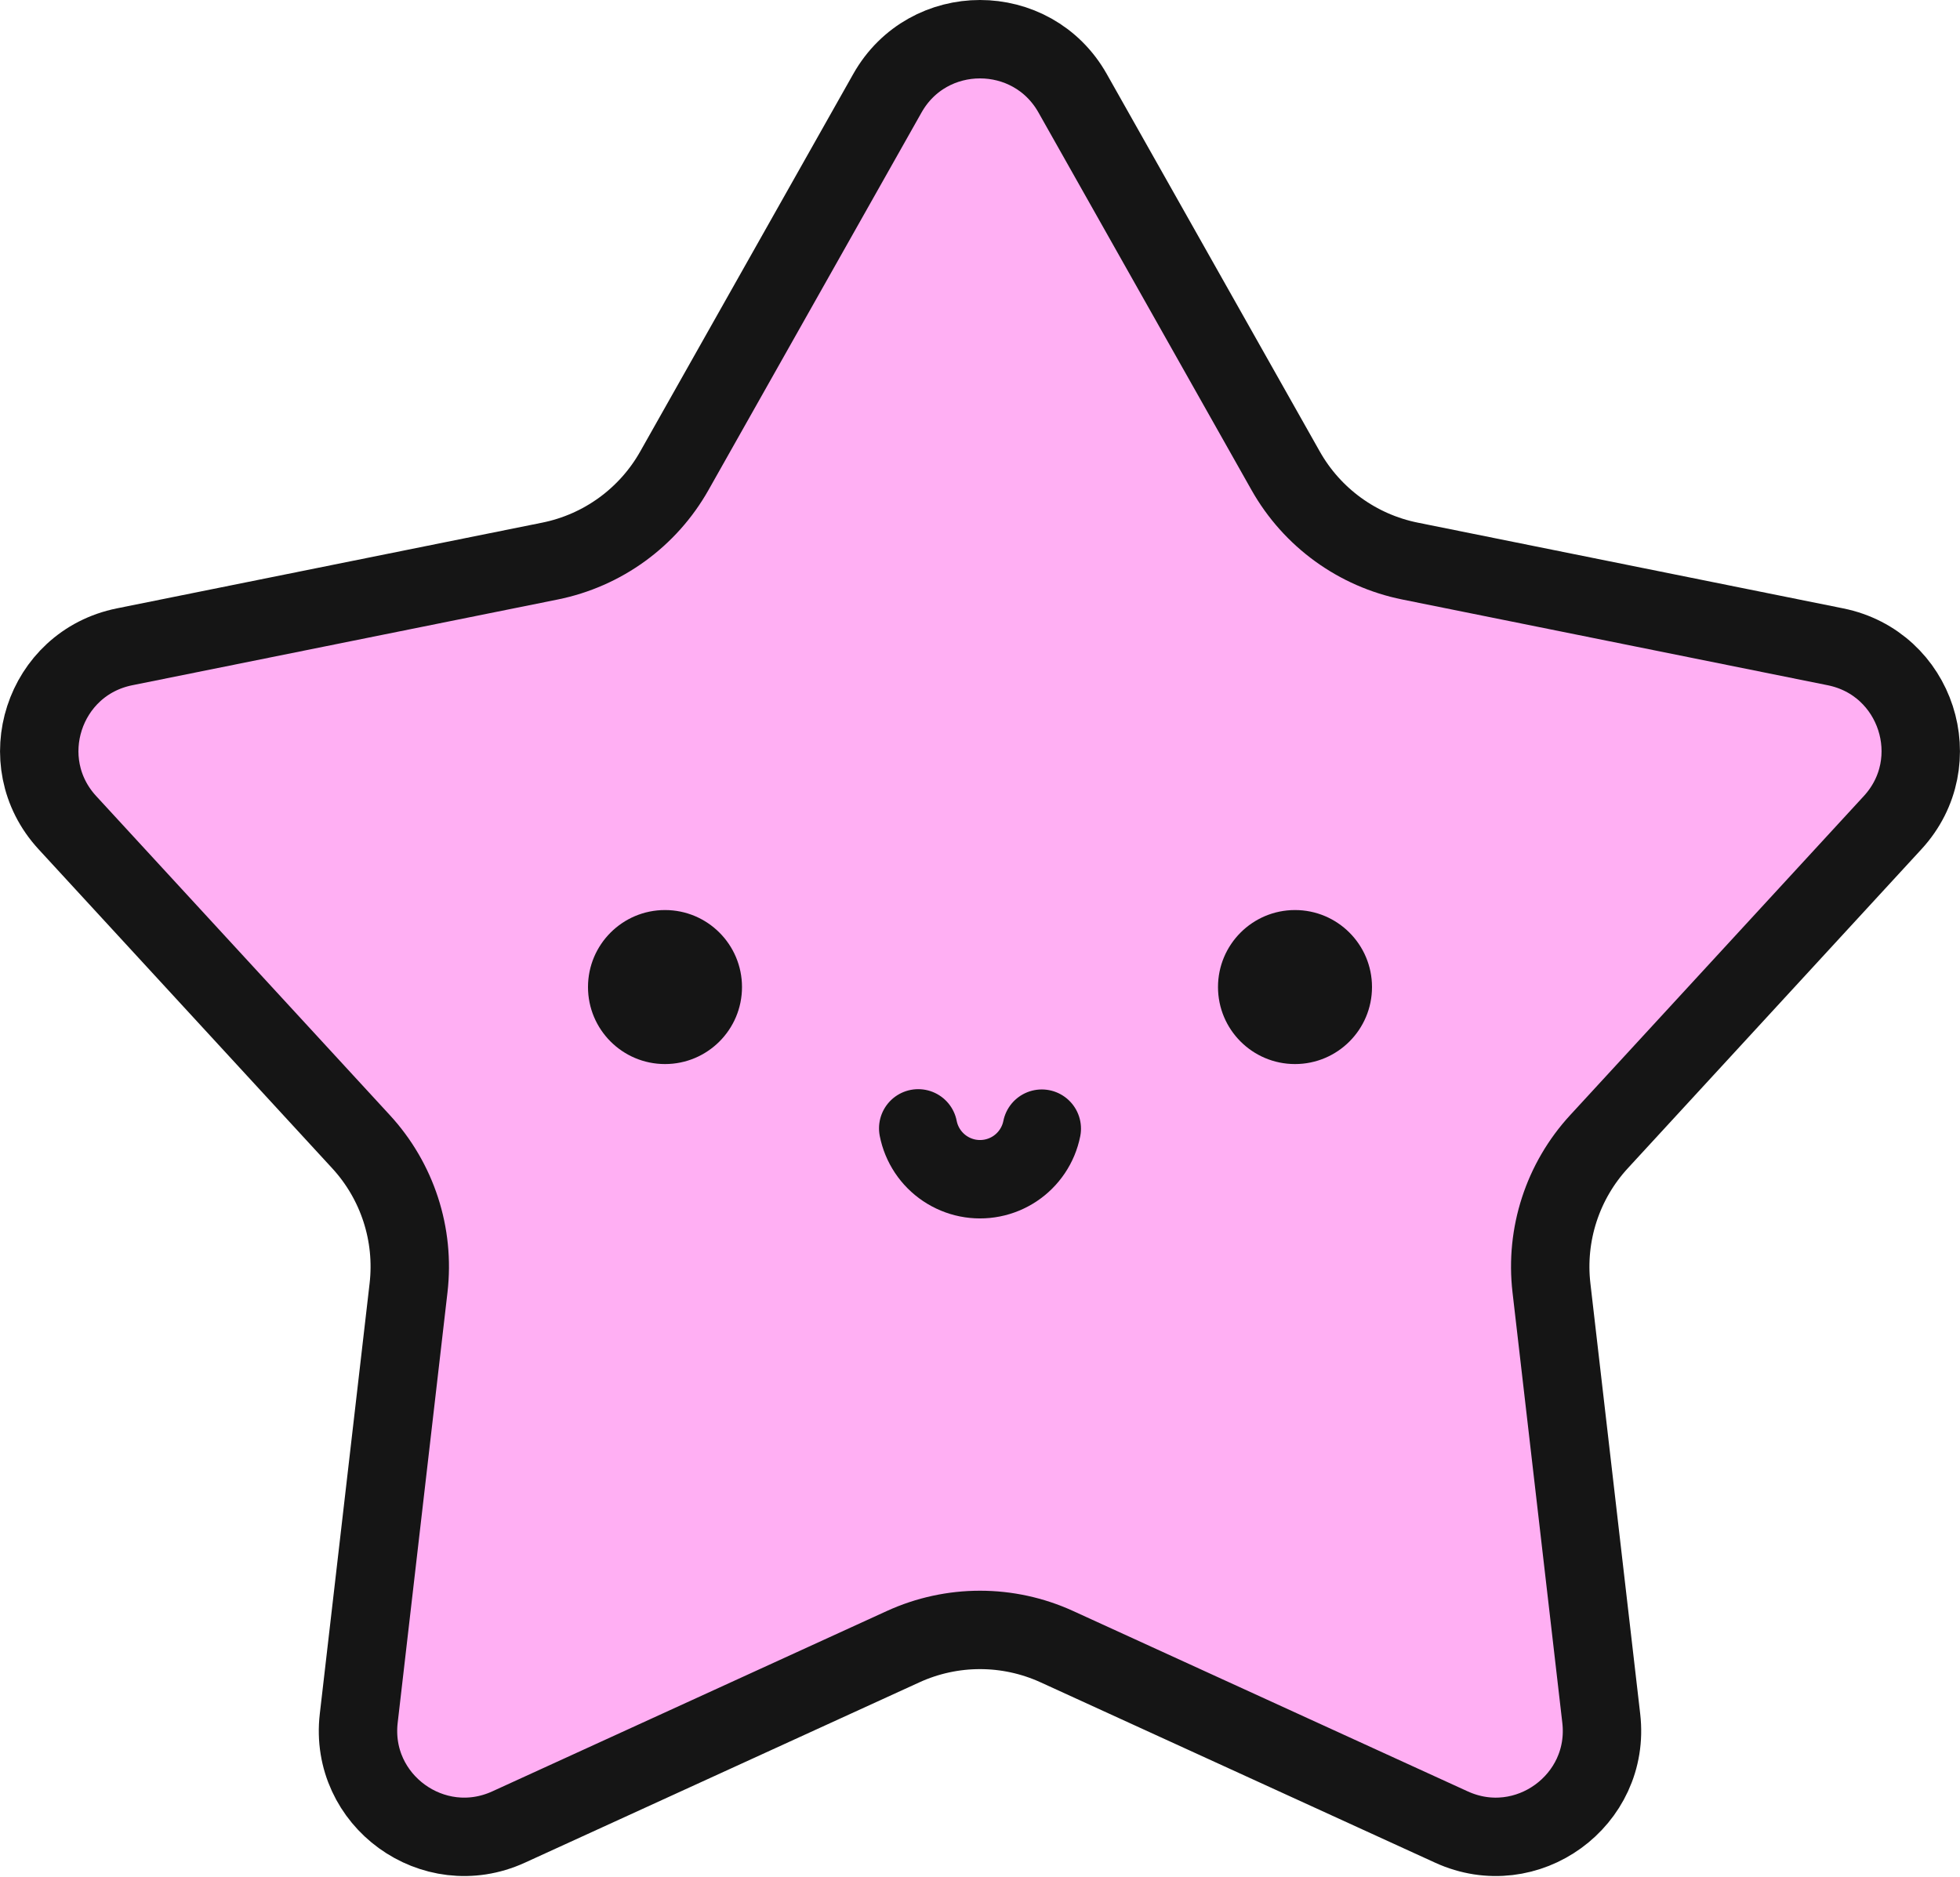
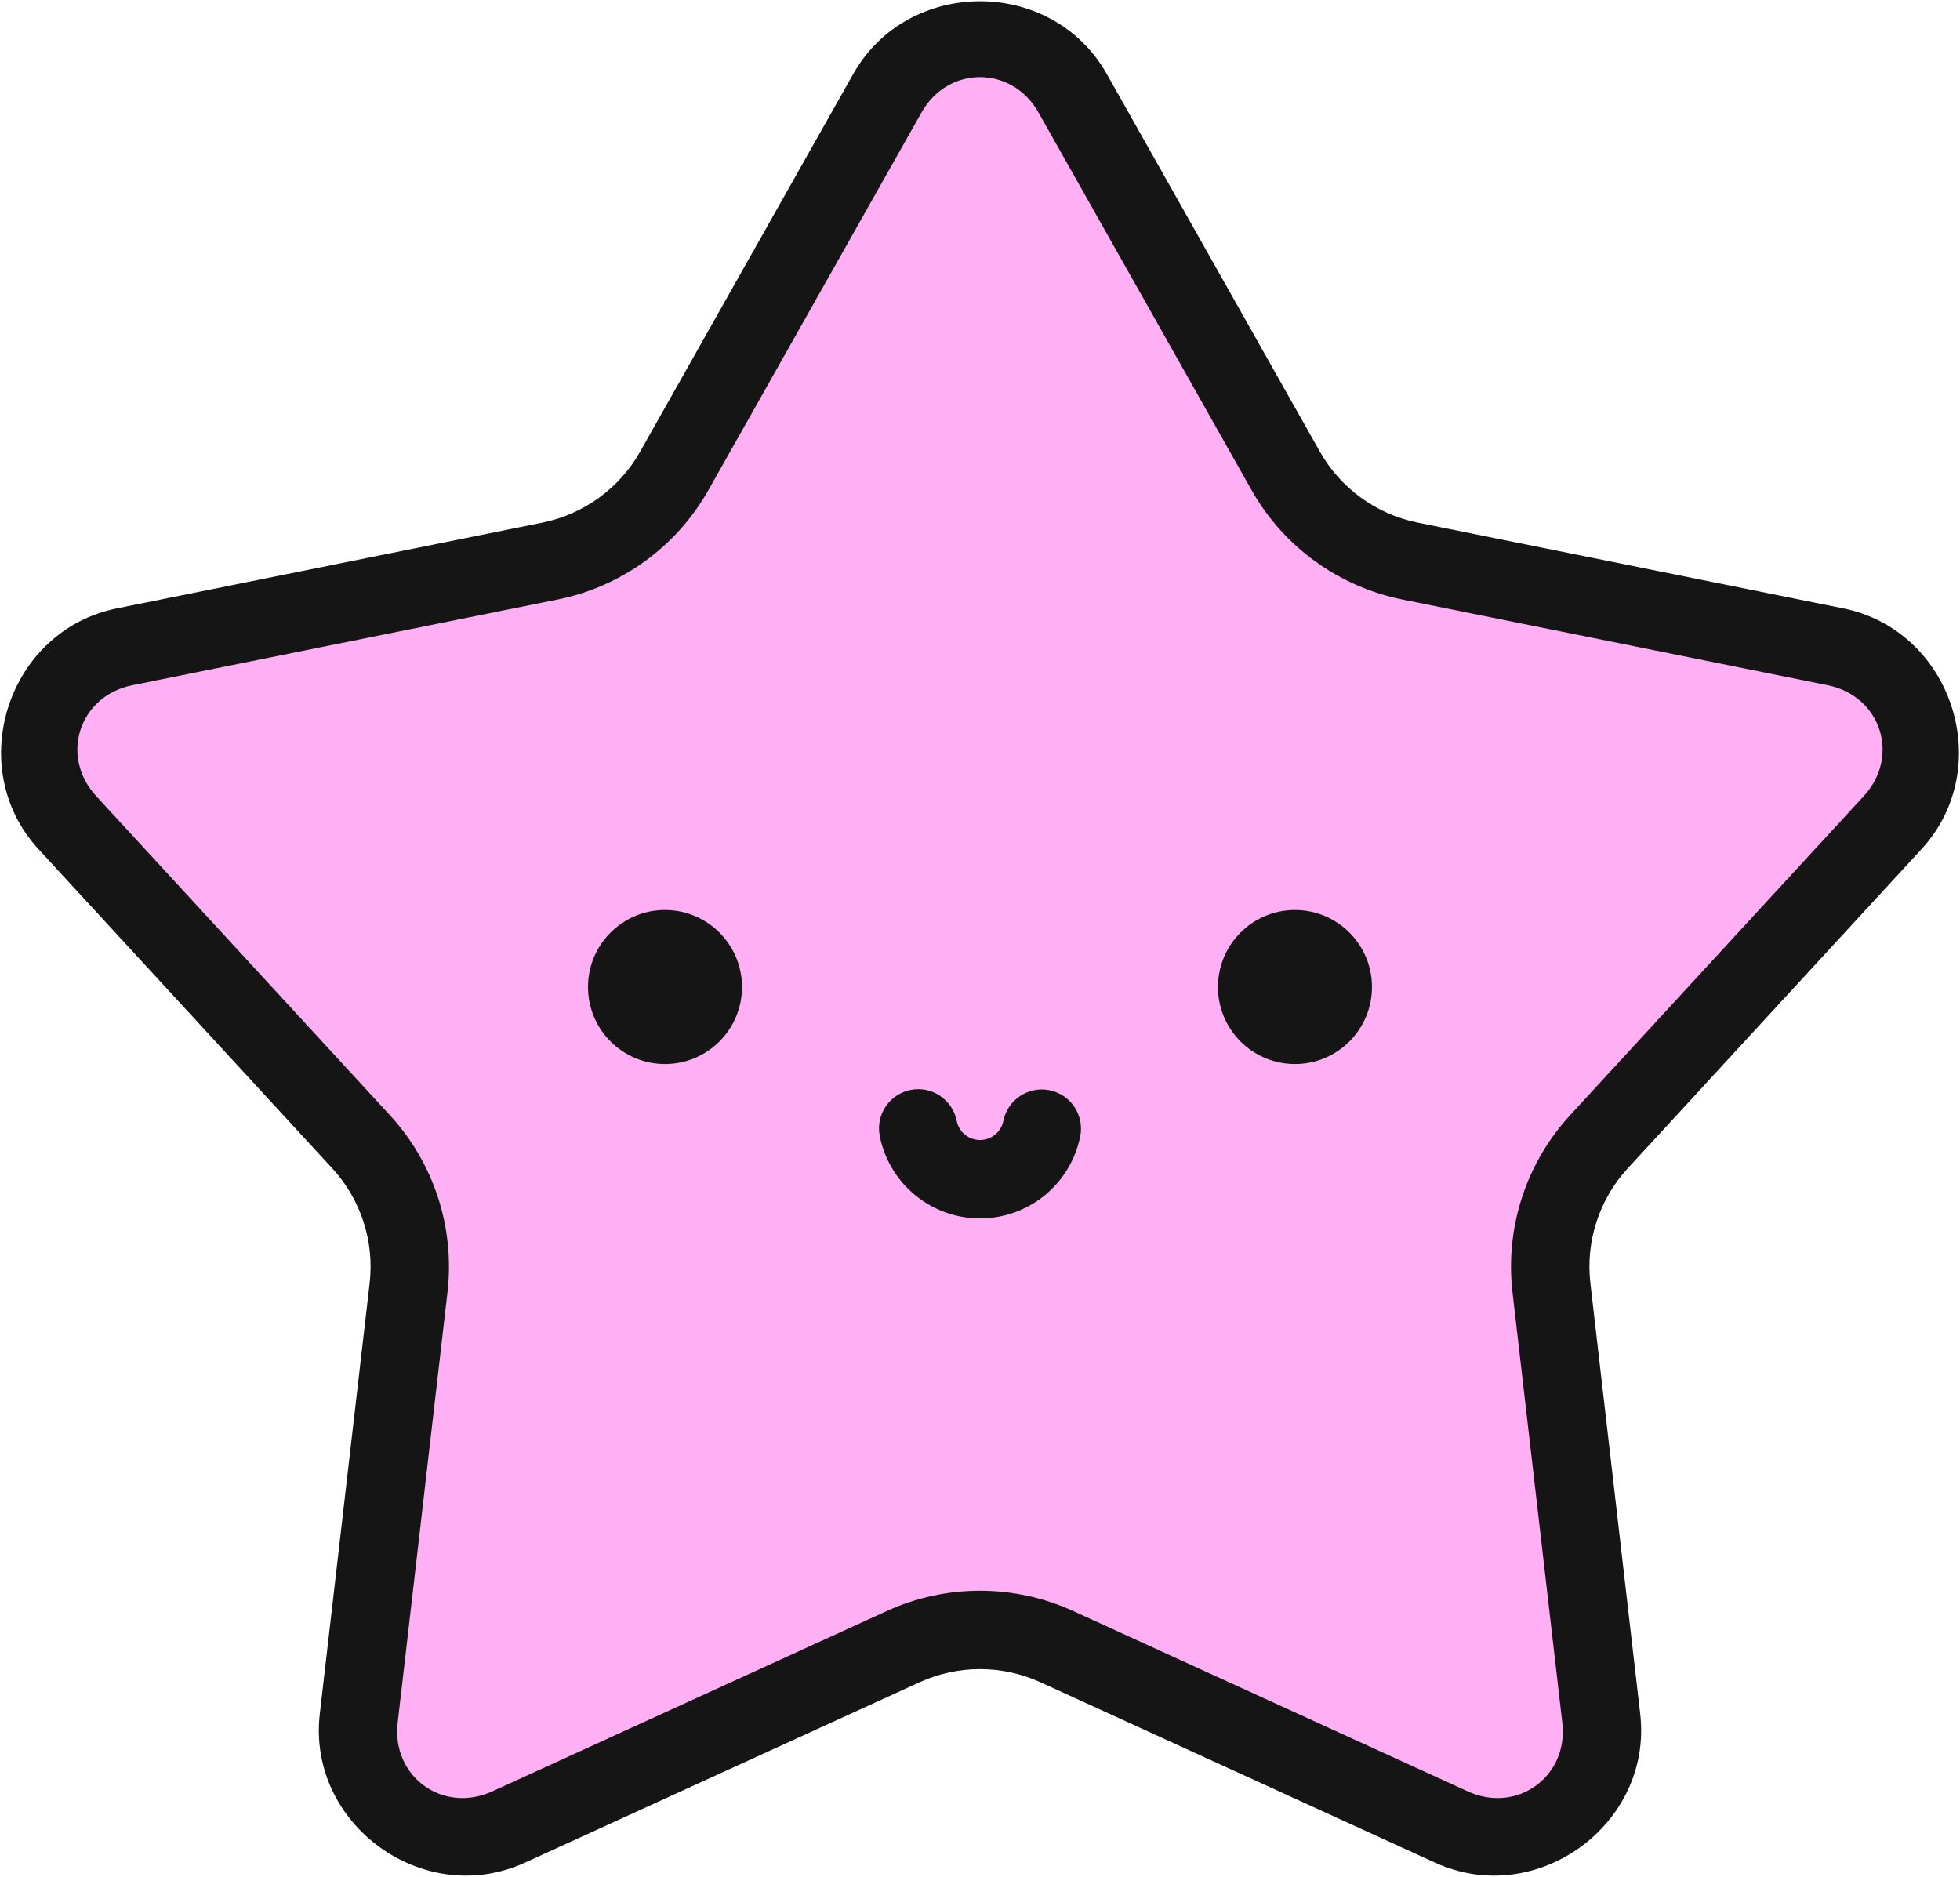
- <svg xmlns="http://www.w3.org/2000/svg" width="2000" height="1915" fill="none">
-   <path fill="#ffaff3" stroke="#151515" stroke-width="80" d="M905.504 95.13c41.483-73.507 147.506-73.507 188.996 0l217.42 385.27c26.9 47.672 73.23 81.278 126.9 92.095l434.05 87.471c82.87 16.699 115.52 117.344 58.4 179.399L1631.6 1164.95a188.151 188.151 0 0 0-48.49 149.06l50.83 439.33c9.69 83.71-75.98 146.04-152.89 110.88l-402.64-184.05a188.552 188.552 0 0 0-156.823 0l-402.634 184.05c-76.916 35.15-162.584-27.17-152.898-110.88l50.837-439.33c6.292-54.37-11.413-108.78-48.488-149.06L68.725 839.366c-57.118-62.055-24.463-162.7 58.403-179.399l434.052-87.471c53.674-10.817 100-44.423 126.902-92.095L905.504 95.13Z" />
-   <circle cx="678.571" cy="1007.14" r="78.571" fill="#151515" />
-   <circle cx="1321.43" cy="1007.14" r="78.571" fill="#151515" />
-   <path stroke="#151515" stroke-linecap="round" stroke-width="80" d="M1063.048 1151.621a64.085 64.085 0 0 1-9.65 23.15 64.254 64.254 0 0 1-17.77 17.7 64.252 64.252 0 0 1-23.2 9.54 64.346 64.346 0 0 1-25.08-.05 64.292 64.292 0 0 1-23.154-9.66 64.172 64.172 0 0 1-17.696-17.77 64.262 64.262 0 0 1-9.546-23.2" />
+ <svg xmlns="http://www.w3.org/2000/svg" viewBox="0 0 2000 1915">
+   <path fill="#ffaff3" d="M905.5 95.13c41.483-73.507 147.51-73.507 189 0l217.42 385.27c26.9 47.672 73.23 81.278 126.9 92.095l434.05 87.471c82.87 16.699 115.52 117.34 58.4 179.4l-299.67 325.58a188.15 188.15 0 0 0-48.49 149.06l50.83 439.33c9.69 83.71-75.98 146.04-152.89 110.88l-402.64-184.05a188.55 188.55 0 0 0-156.82 0l-402.63 184.05c-76.916 35.15-162.58-27.17-152.9-110.88l50.837-439.33c6.292-54.37-11.413-108.78-48.488-149.06l-299.68-325.58c-57.118-62.055-24.463-162.7 58.403-179.4l434.05-87.471c53.674-10.817 100-44.423 126.9-92.095z" />
+   <g fill="#151515">
+     <path d="M1000 1.287c-50.71 0-101.42 24.727-129.33 74.184l-217.42 385.27c-21.197 37.562-57.654 64.015-99.969 72.543l-434.05 87.47c-111.38 22.446-156.79 162.2-79.932 245.7l299.68 325.58a148.08 148.08 0 0 1 38.183 117.37l-50.836 439.33c-13.042 112.71 105.87 199.11 209.26 151.86l.002-.002 402.64-184.05.002-.002a148.48 148.48 0 0 1 123.55 0l.002.002 402.64 184.05c103.38 47.263 222.3-39.144 209.25-151.86l.002.002-50.83-439.33v-.002a148.07 148.07 0 0 1 38.181-117.37l.002-.004 299.67-325.59v-.002c76.858-83.5 31.455-223.25-79.93-245.7l-434.05-87.47c-42.311-8.527-78.773-34.981-99.967-72.54l-217.42-385.28c-27.914-49.455-78.626-74.182-129.34-74.182m.002 77.426c23.044 0 46.09 12.026 59.666 36.078l217.42 385.27c32.606 57.784 88.805 98.544 153.83 111.65l434.05 87.47c54.356 10.954 74.253 72.488 36.872 113.1l-299.67 325.59c-44.938 48.81-66.415 114.84-58.793 180.74l50.83 439.33v.001c6.333 54.706-46.086 92.96-96.523 69.903h-.002l-402.64-184.05c-60.336-27.588-129.75-27.588-190.09.002l-402.63 184.05c-50.446 23.052-102.86-15.196-96.535-69.902l50.838-439.33c7.627-65.91-13.86-131.93-58.793-180.75l-299.68-325.58c-37.378-40.609-17.476-102.14 36.874-113.1l434.05-87.473c65.032-13.106 121.23-53.865 153.84-111.65v-.002l217.42-385.27c13.573-24.05 36.616-36.076 59.66-36.076" />
+     <circle cx="678.57" cy="1007.1" r="78.571" />
+     <circle cx="1321.4" cy="1007.1" r="78.571" />
+     <path d="M929.244 1112.08a40 40 0 0 0-31.543 46.96 104.3 104.3 0 0 0 15.485 37.634l.001.002.002.004a104.2 104.2 0 0 0 28.715 28.834l.008.006a104.3 104.3 0 0 0 37.533 15.652l.014.004.016.002a104.4 104.4 0 0 0 40.666.082h.004a104.3 104.3 0 0 0 37.625-15.477l.005-.004.008-.004a104.3 104.3 0 0 0 28.819-28.699 104.1 104.1 0 0 0 15.664-37.588 40 40 0 0 0-31.35-47.086 40 40 0 0 0-47.086 31.352 24.1 24.1 0 0 1-3.627 8.7l-.012.015-.01.017a24.2 24.2 0 0 1-6.7 6.676 24.2 24.2 0 0 1-8.75 3.596l-.01.002-.01.002c-3.13.615-6.348.61-9.475-.016a24.3 24.3 0 0 1-8.734-3.646l-.014-.01-.011-.008a24.2 24.2 0 0 1-6.666-6.693l-.002-.004-.002-.002a24.3 24.3 0 0 1-3.604-8.76 40 40 0 0 0-46.959-31.543" />
+   </g>
</svg>
